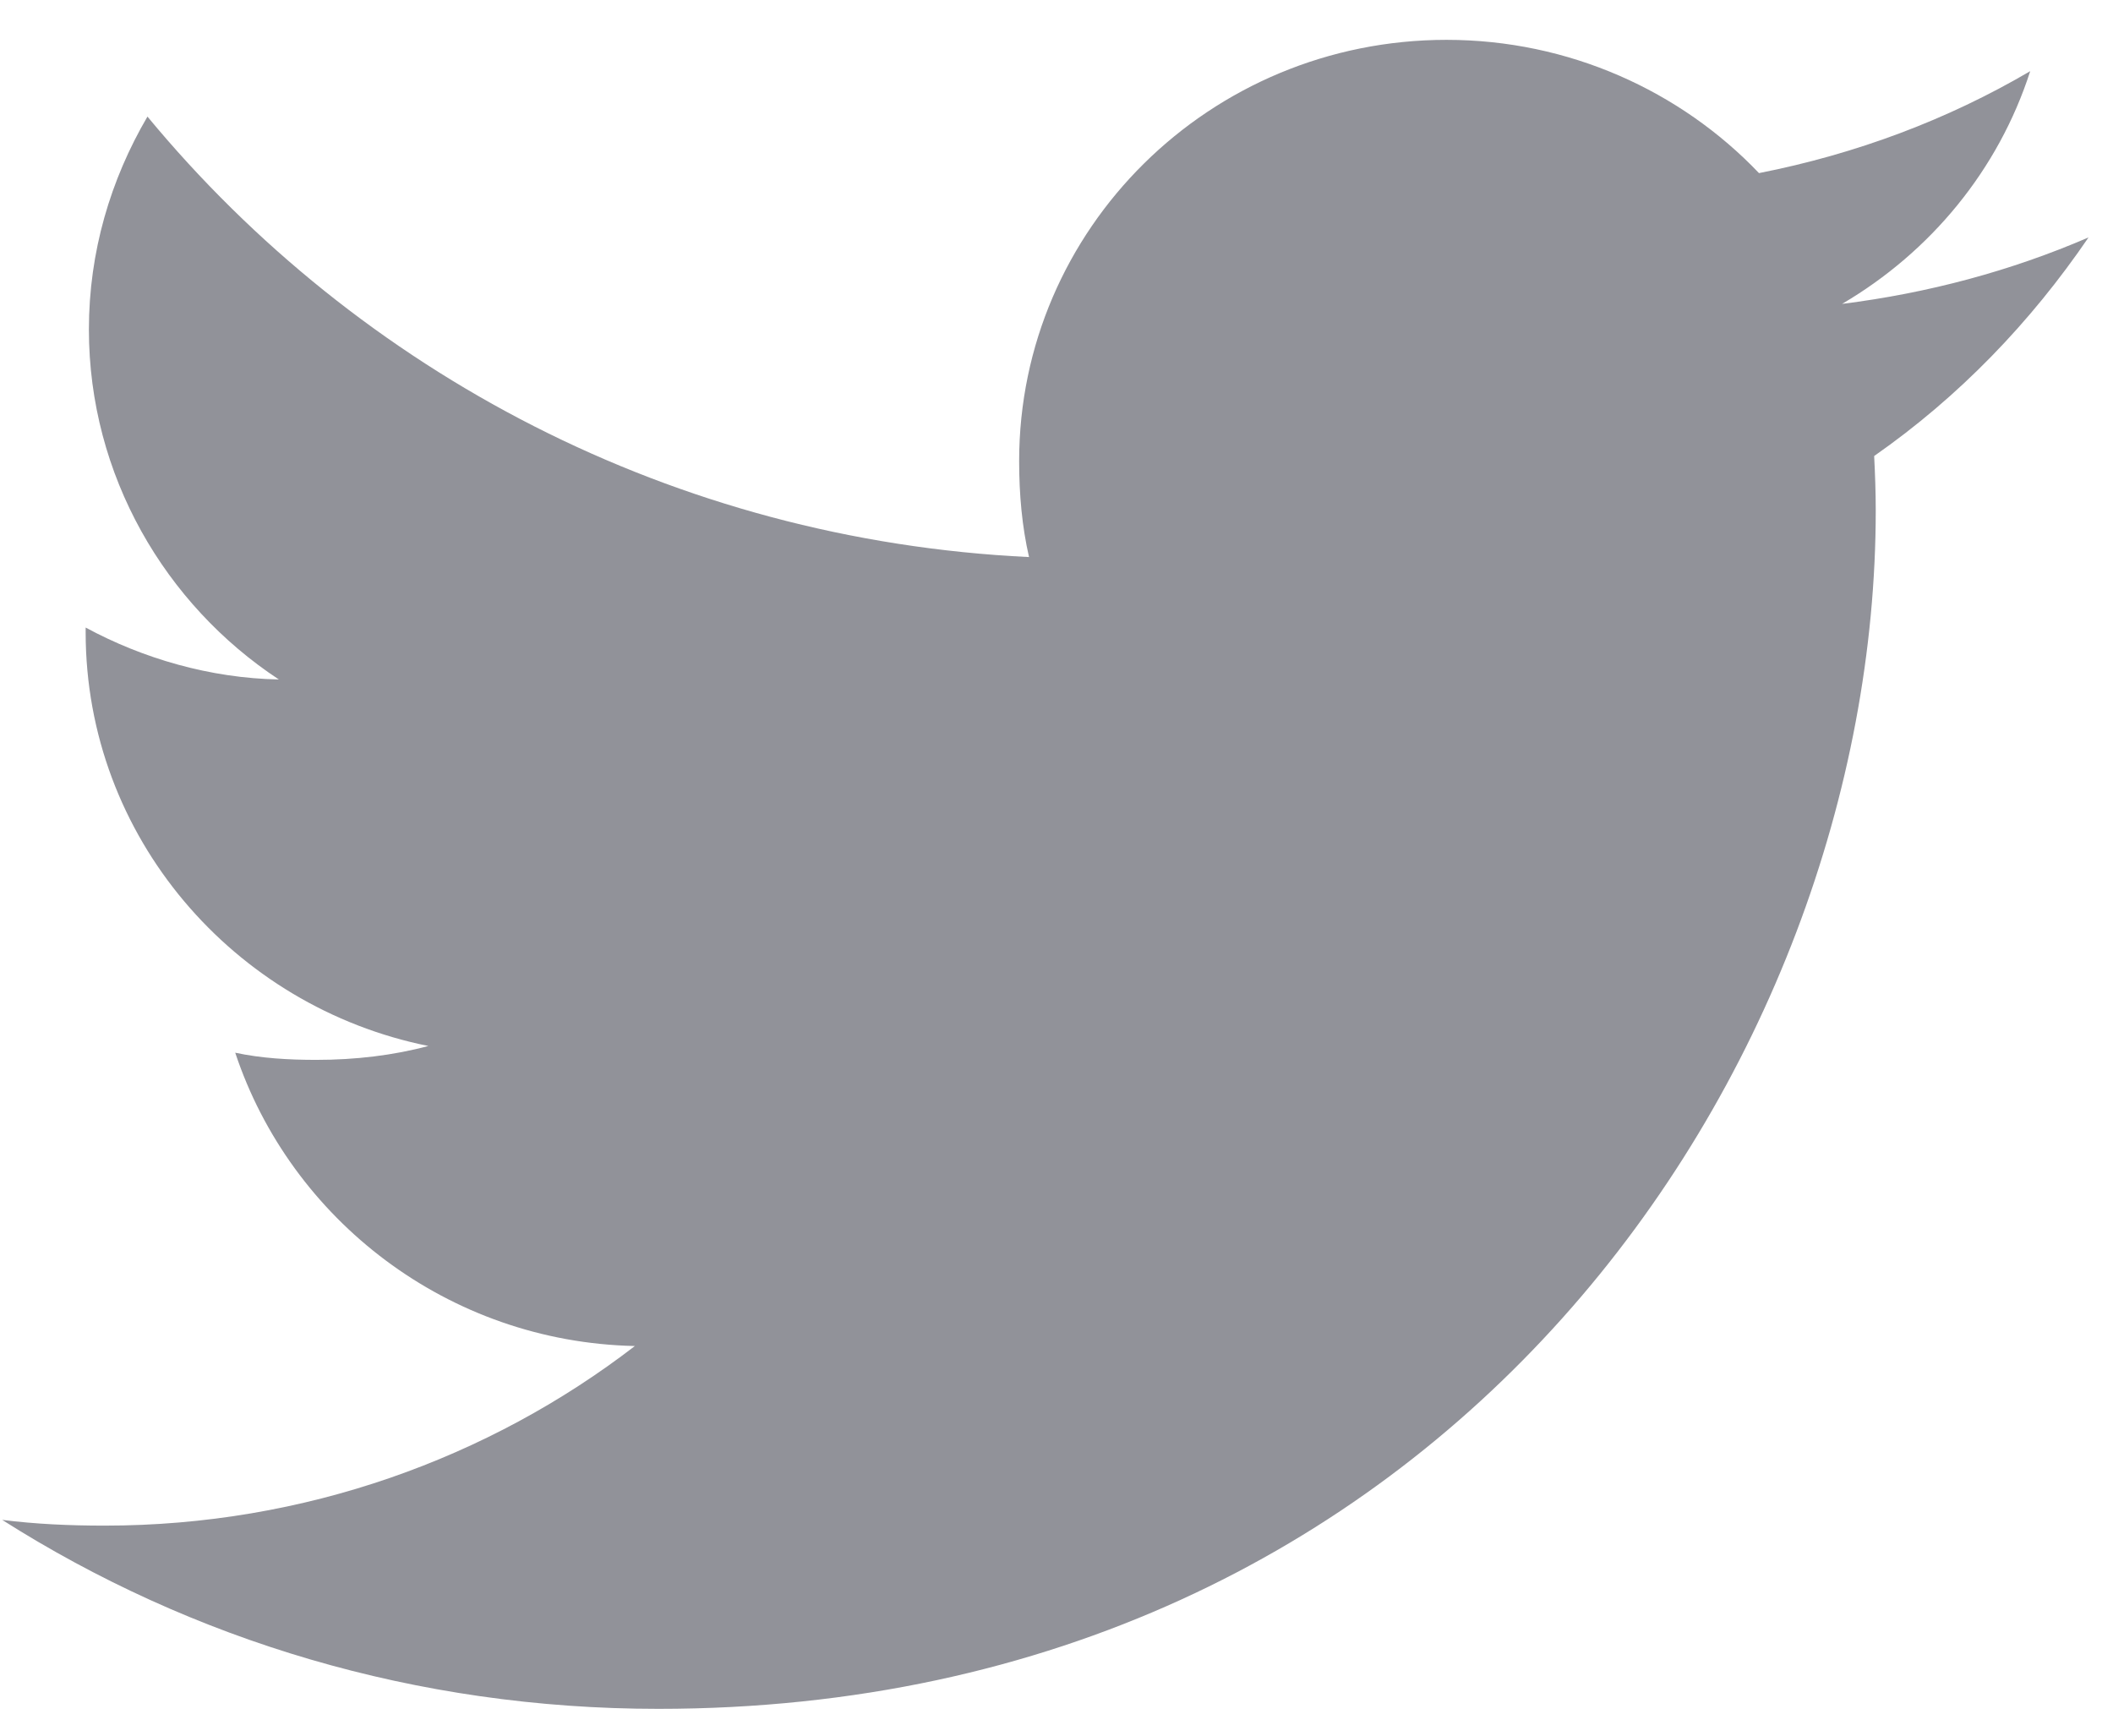
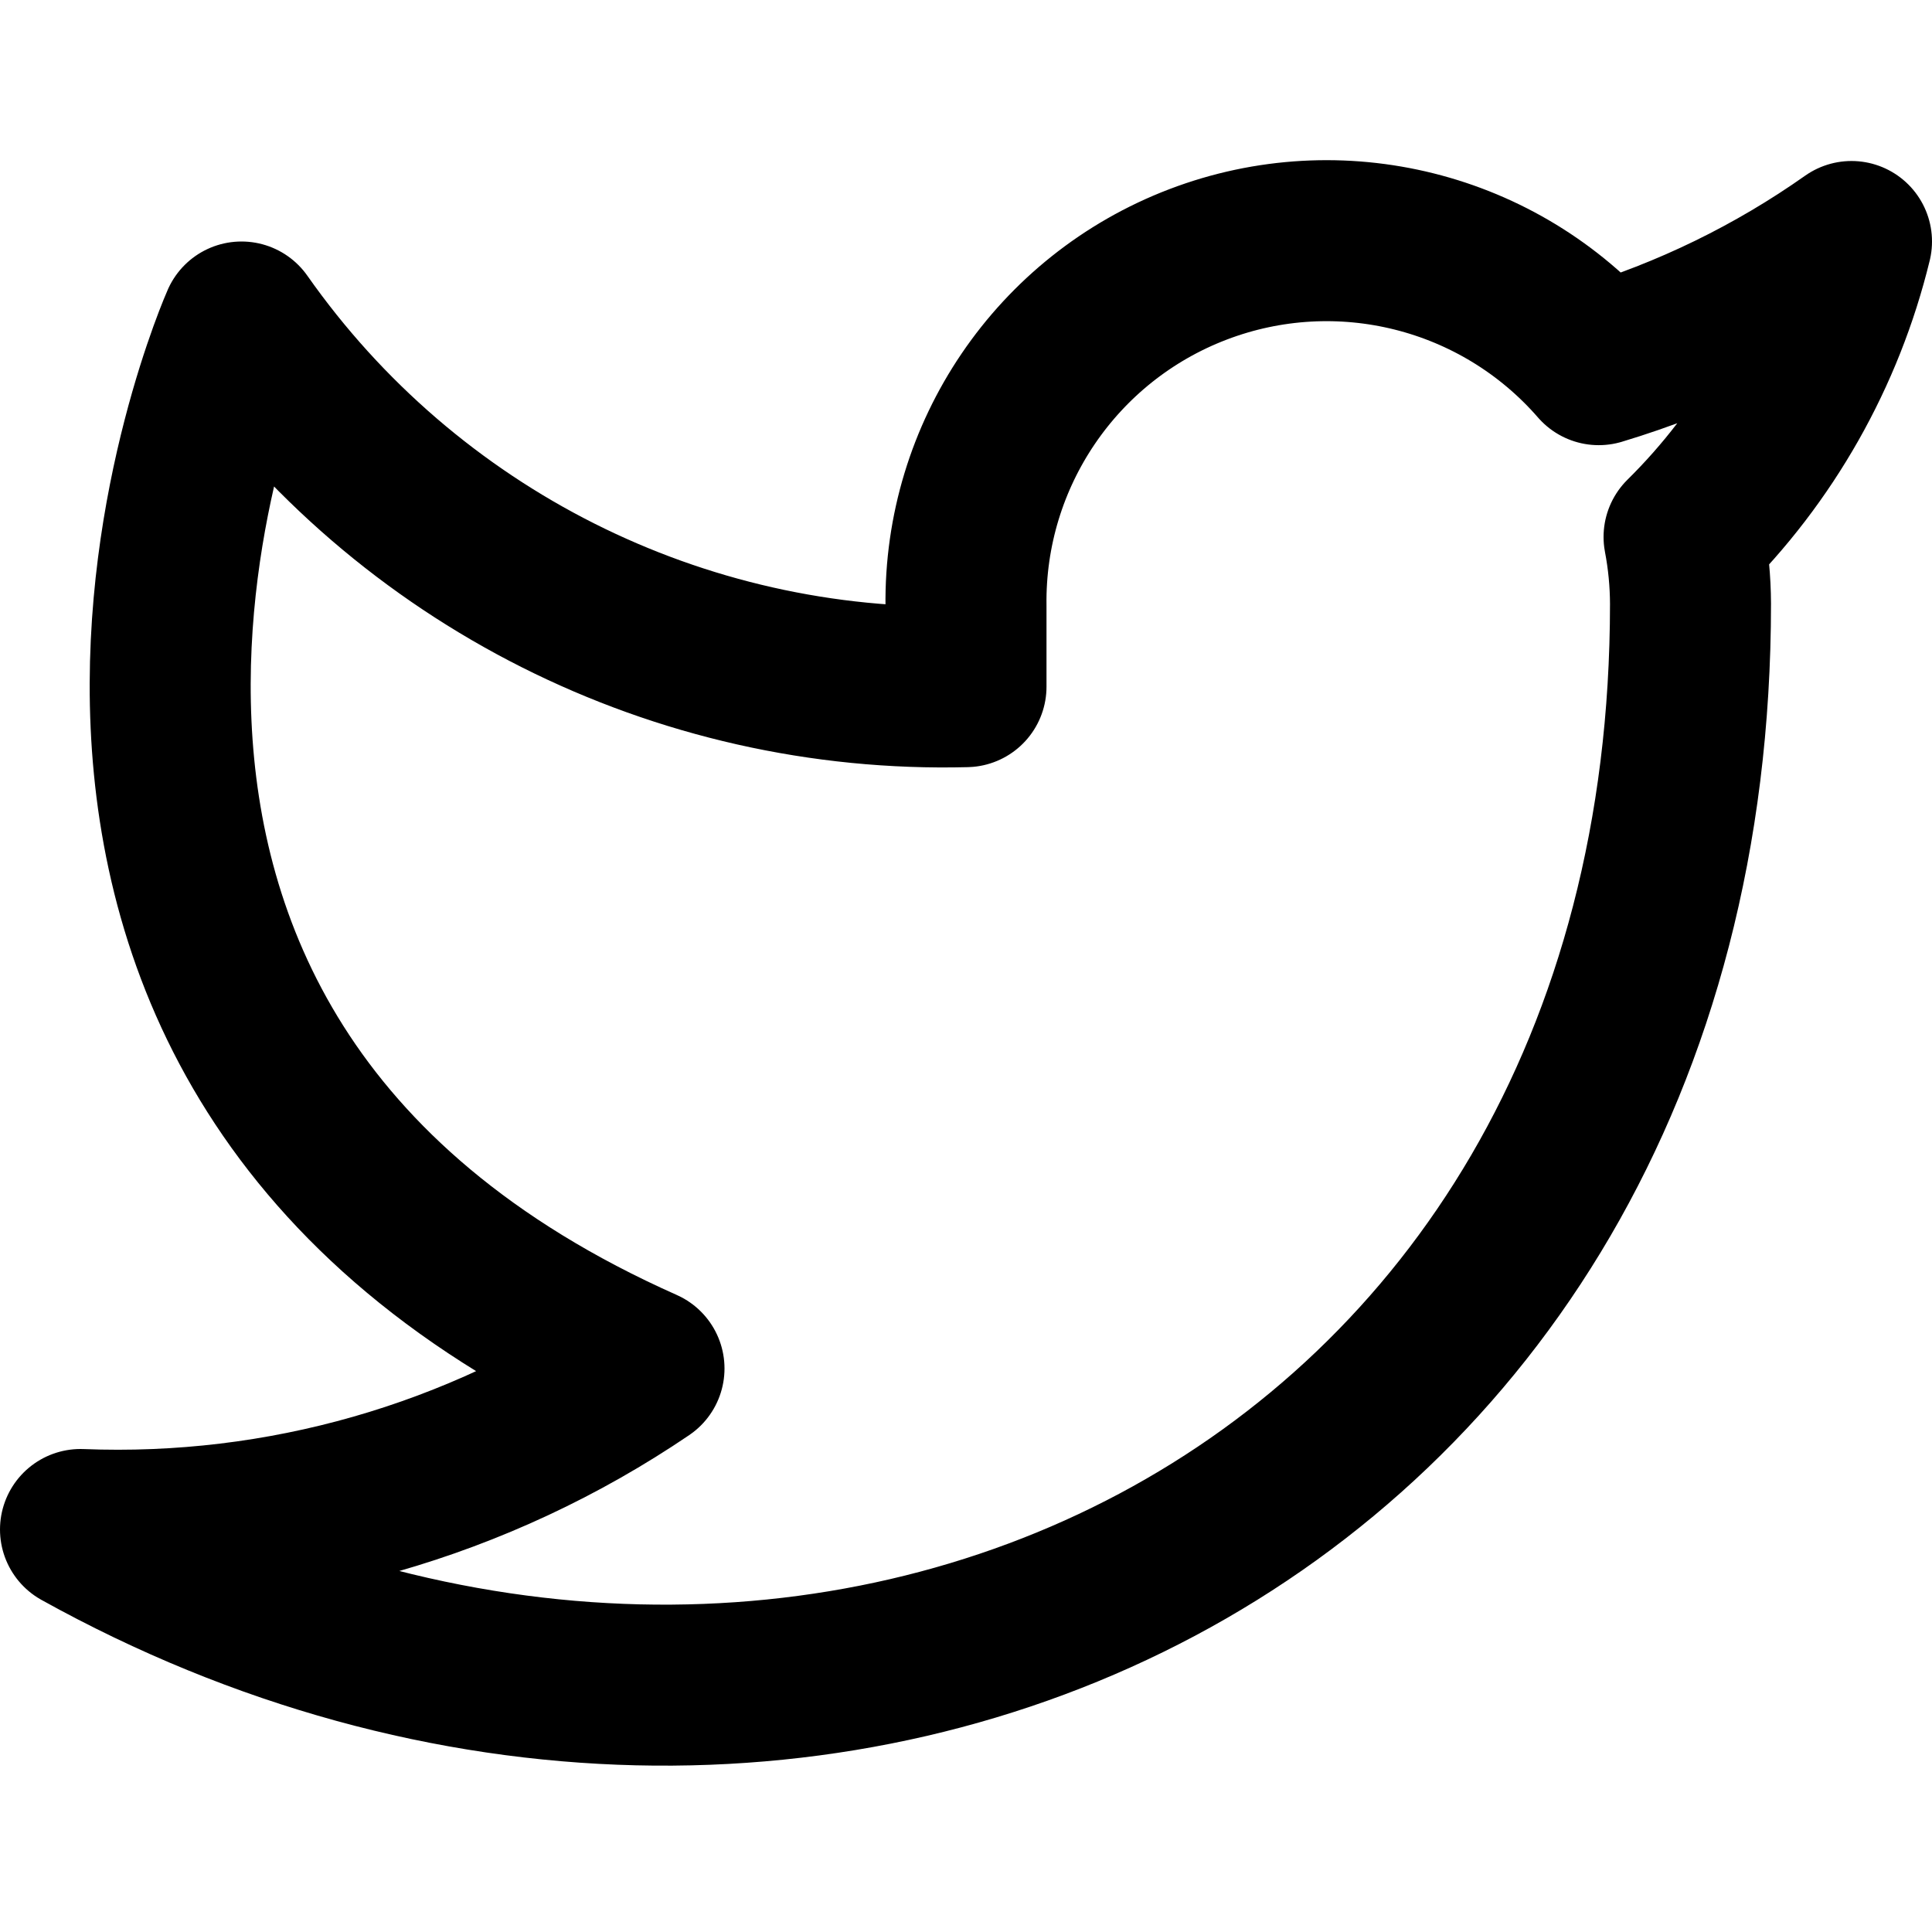
- <svg xmlns="http://www.w3.org/2000/svg" width="28" height="23" viewBox="0 0 28 23" fill="none">
-   <path d="M27.676 3.146C26.648 3.59 25.552 3.884 24.41 4.027C25.585 3.337 26.482 2.251 26.903 0.943C25.808 1.586 24.598 2.04 23.309 2.294C22.269 1.203 20.787 0.528 19.169 0.528C16.031 0.528 13.505 3.035 13.505 6.11C13.505 6.552 13.543 6.977 13.636 7.382C8.924 7.156 4.755 4.932 1.954 1.545C1.465 2.38 1.178 3.337 1.178 4.366C1.178 6.299 2.189 8.012 3.695 9.004C2.785 8.987 1.892 8.726 1.135 8.316C1.135 8.333 1.135 8.356 1.135 8.378C1.135 11.09 3.099 13.342 5.676 13.861C5.214 13.985 4.712 14.045 4.19 14.045C3.827 14.045 3.46 14.024 3.117 13.95C3.851 16.16 5.935 17.784 8.413 17.837C6.484 19.322 4.036 20.217 1.385 20.217C0.92 20.217 0.475 20.197 0.029 20.141C2.539 21.735 5.515 22.645 8.724 22.645C19.154 22.645 24.856 14.138 24.856 6.765C24.856 6.518 24.847 6.28 24.835 6.043C25.96 5.257 26.905 4.276 27.676 3.146Z" fill="#919299" />
+ <svg xmlns="http://www.w3.org/2000/svg" width="24" height="24" viewBox="0 0 24 24" fill="none" stroke="#000" stroke-width="2" stroke-linecap="round" stroke-linejoin="round" class="feather feather-twitter">
+   <path d="M23 3a10.9 10.9 0 0 1-3.14 1.53 4.48 4.48 0 0 0-7.86 3v1A10.66 10.66 0 0 1 3 4s-4 9 5 13a11.64 11.64 0 0 1-7 2c9 5 20 0 20-11.5a4.5 4.5 0 0 0-.08-.83A7.72 7.72 0 0 0 23 3z" />
</svg>
